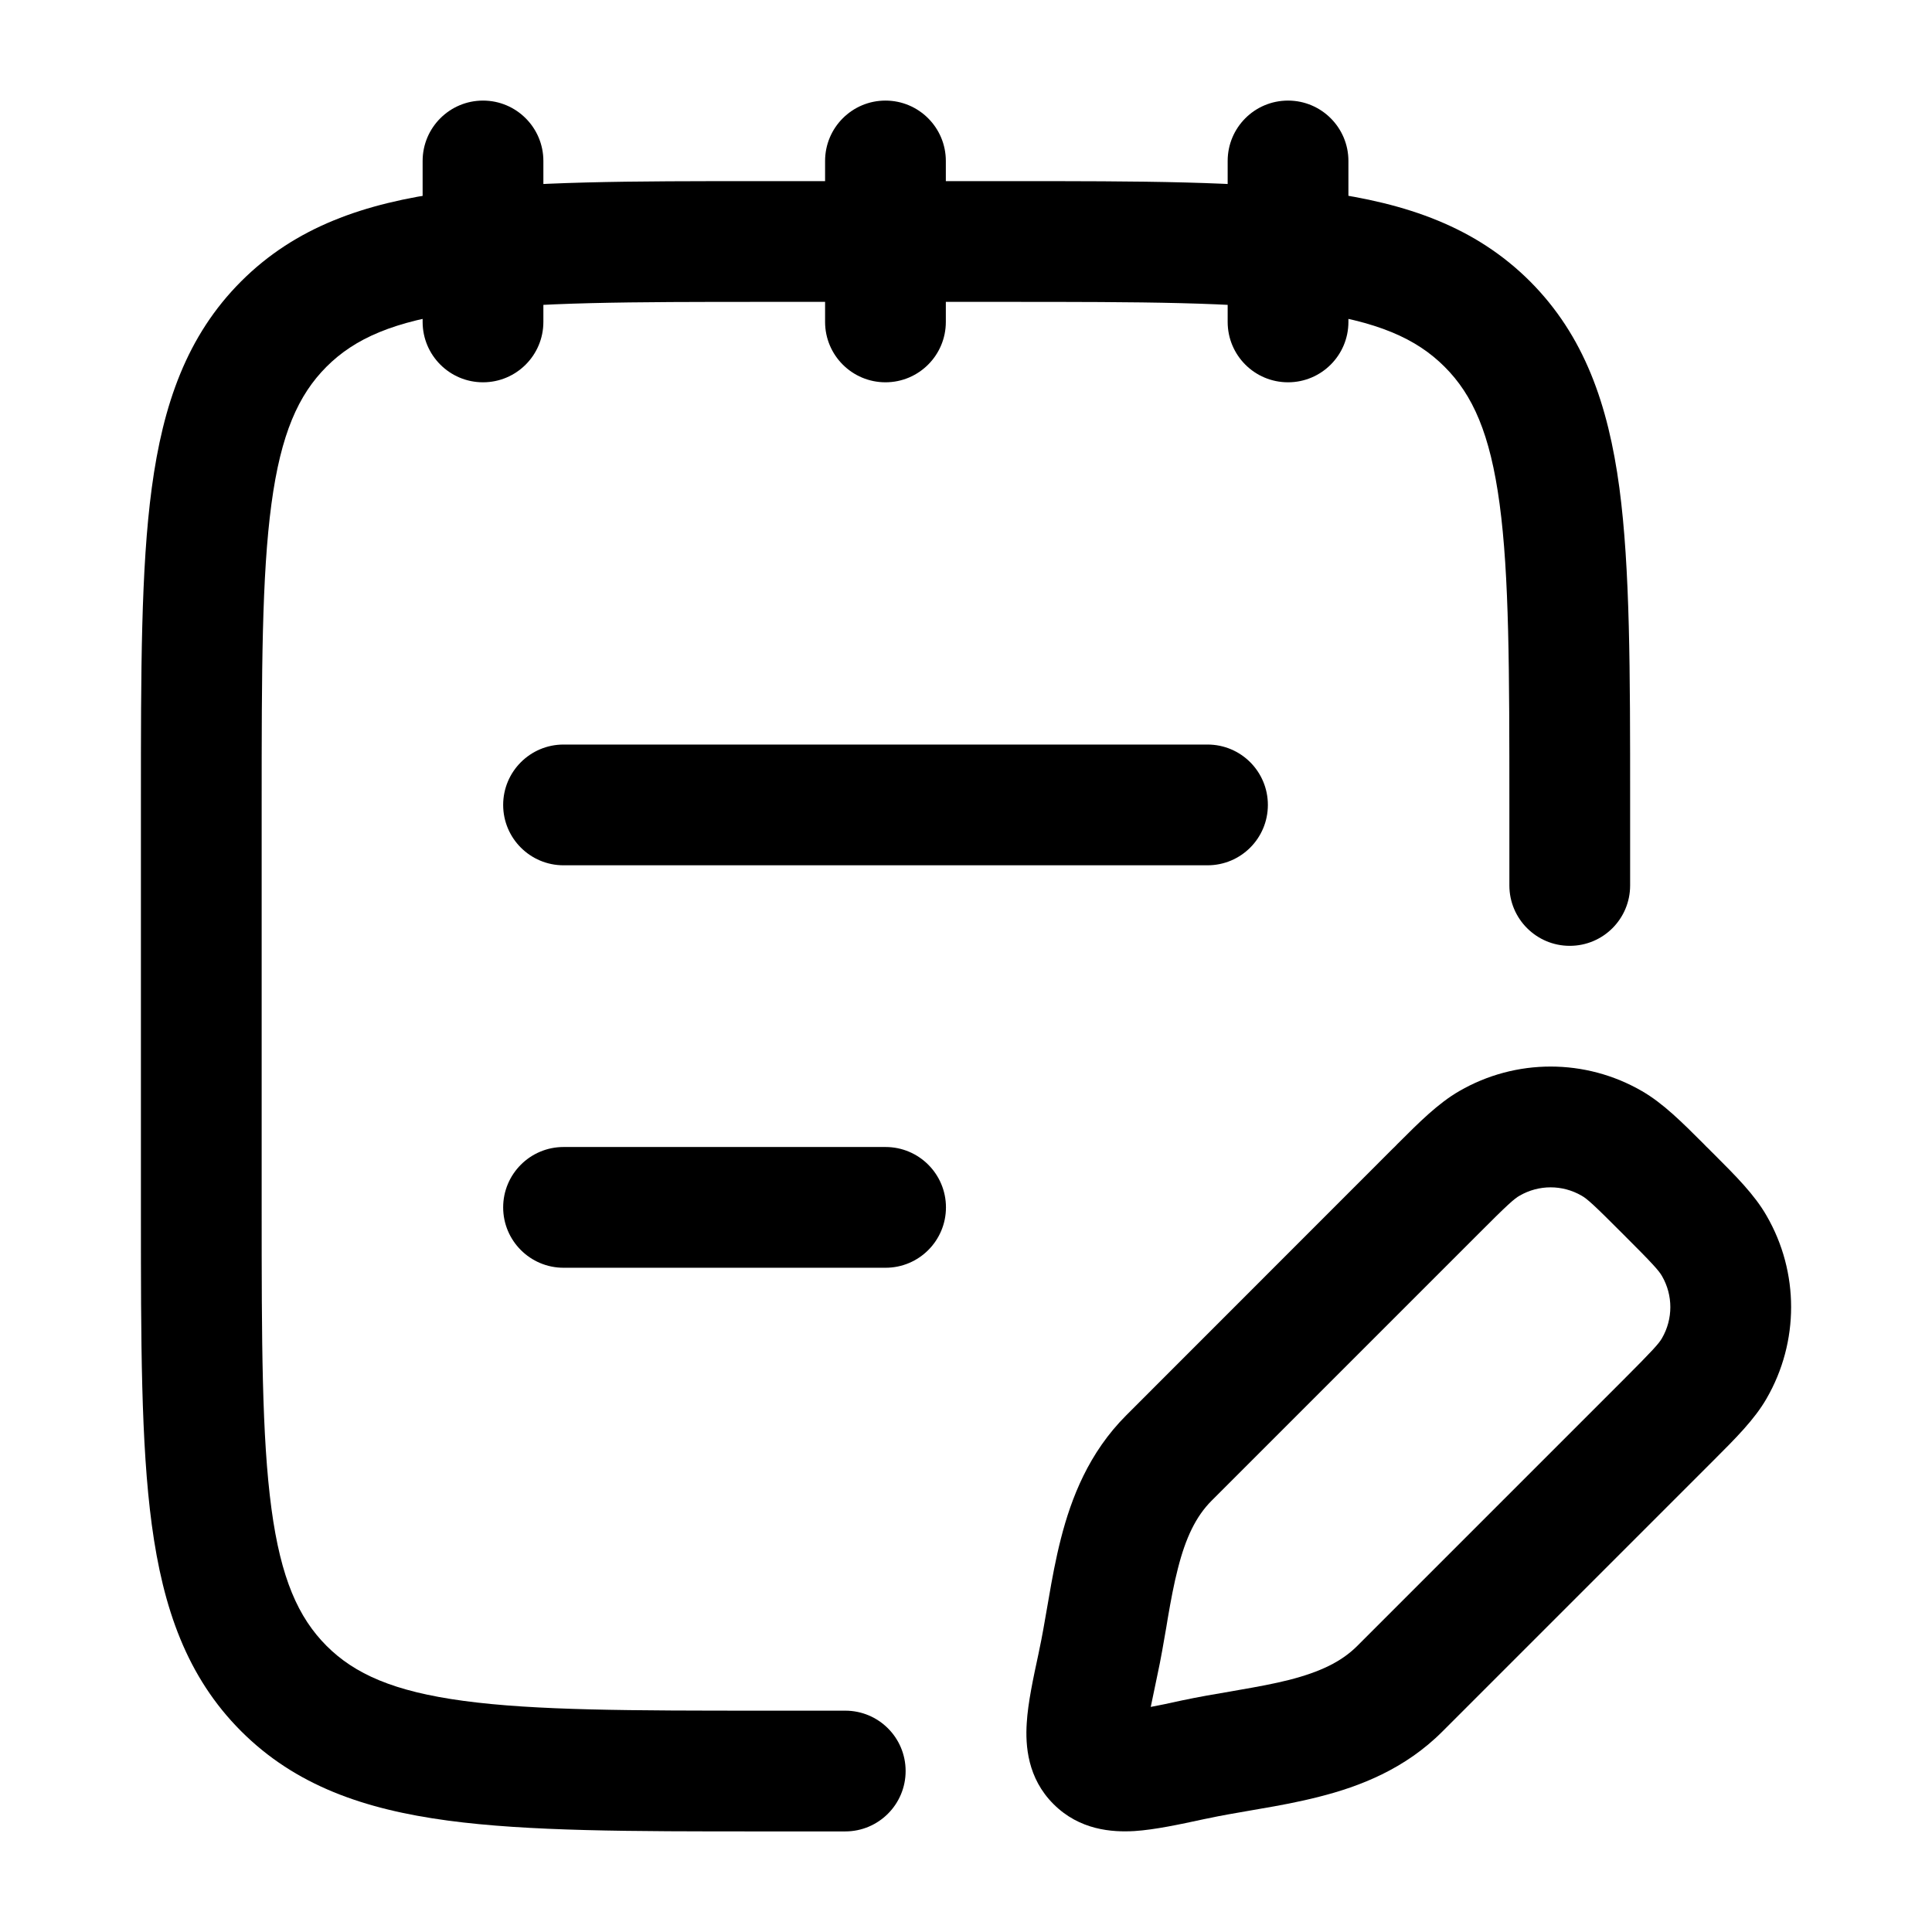
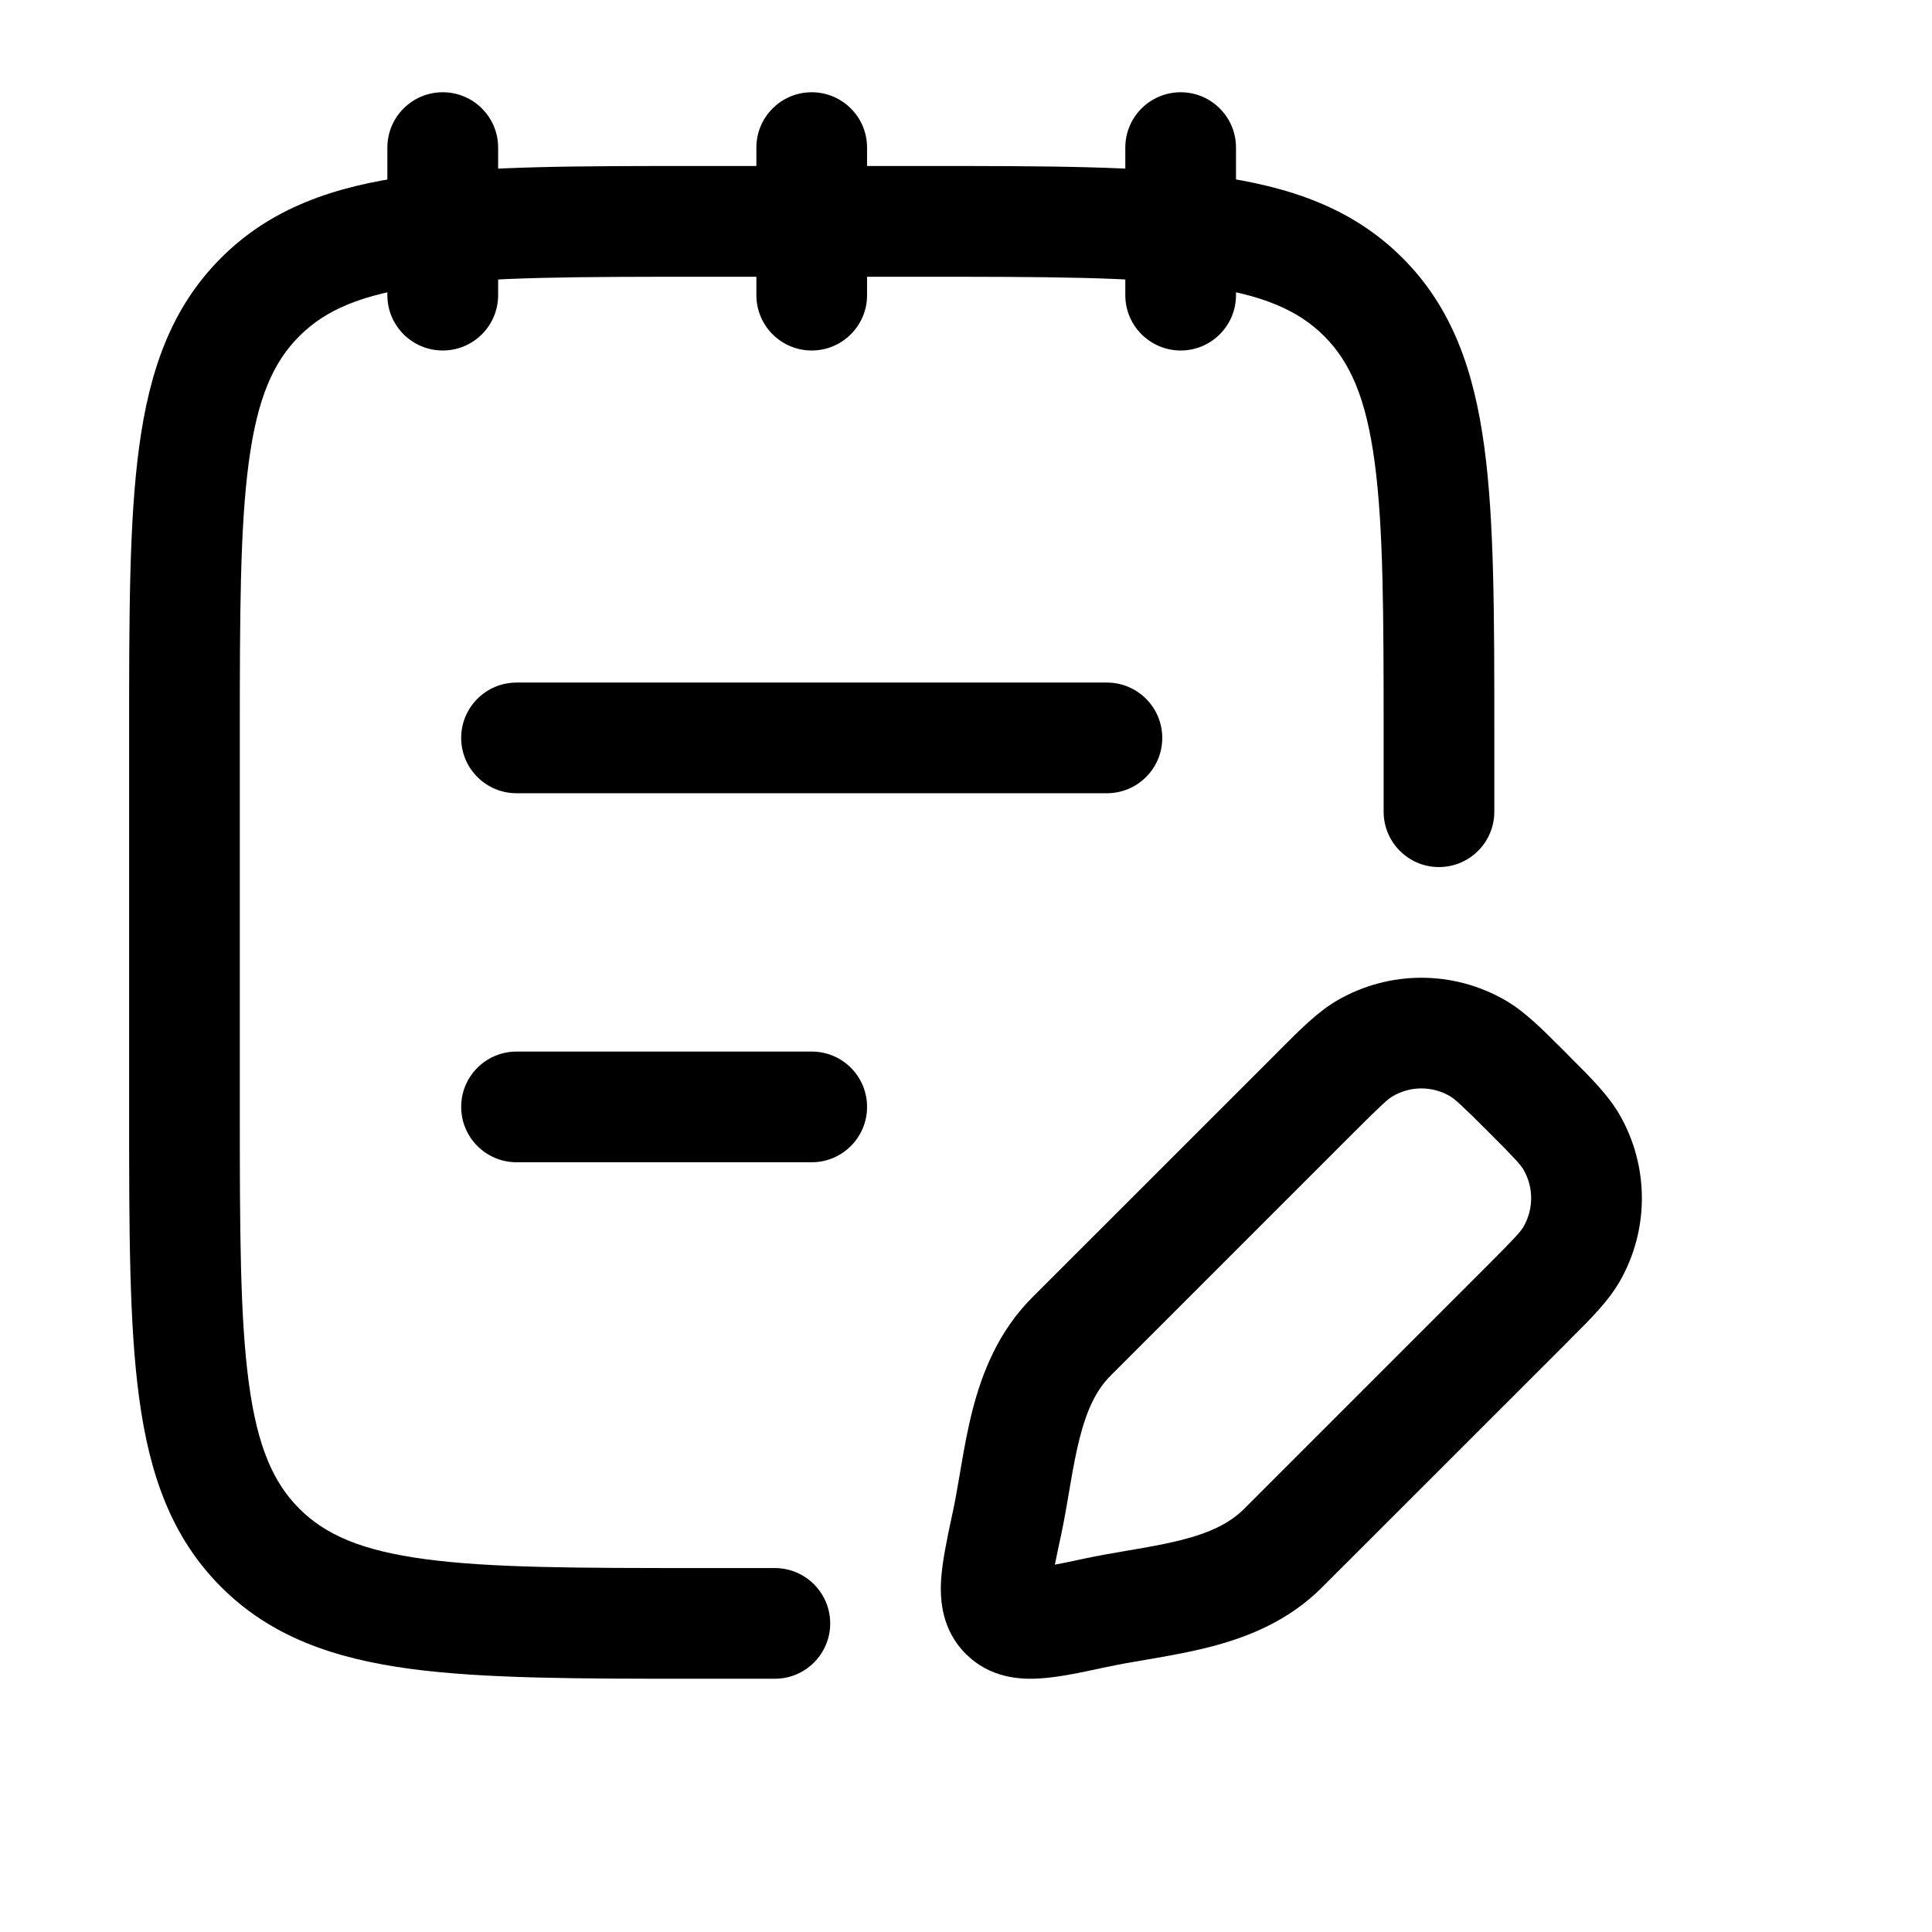
- <svg xmlns="http://www.w3.org/2000/svg" width="16" height="16" viewBox="0 0 16 16" fill="none">
-   <path fill-rule="evenodd" clip-rule="evenodd" d="M6.296 1.5H8.371C9.439 1.5 10.292 1.5 10.961 1.59C11.652 1.683 12.22 1.88 12.671 2.33C13.12 2.78 13.318 3.349 13.411 4.04C13.5 4.708 13.5 5.561 13.5 6.63V7.333C13.5 7.609 13.277 7.833 13 7.833C12.724 7.833 12.5 7.609 12.5 7.333V6.667C12.5 5.553 12.499 4.767 12.419 4.173C12.341 3.593 12.197 3.27 11.963 3.037C11.73 2.804 11.407 2.659 10.827 2.581C10.233 2.501 9.448 2.5 8.334 2.5H6.334C5.22 2.5 4.434 2.501 3.84 2.581C3.26 2.659 2.937 2.804 2.704 3.037C2.471 3.27 2.326 3.593 2.248 4.173C2.168 4.767 2.167 5.553 2.167 6.667V10C2.167 11.114 2.168 11.899 2.248 12.494C2.326 13.074 2.471 13.396 2.704 13.63C2.937 13.863 3.26 14.008 3.84 14.086C4.434 14.166 5.22 14.167 6.334 14.167H7C7.276 14.167 7.5 14.39 7.5 14.667C7.5 14.943 7.276 15.167 7 15.167H6.296C5.228 15.167 4.375 15.167 3.707 15.077C3.016 14.984 2.447 14.787 1.997 14.337C1.547 13.887 1.35 13.318 1.257 12.627C1.167 11.958 1.167 11.105 1.167 10.037V6.63C1.167 5.561 1.167 4.708 1.257 4.04C1.35 3.349 1.547 2.78 1.997 2.33C2.447 1.88 3.016 1.683 3.707 1.59C4.375 1.5 5.228 1.5 6.296 1.5Z" fill="currentColor" />
-   <path fill-rule="evenodd" clip-rule="evenodd" d="M12.085 9.036C12.553 8.765 13.13 8.765 13.598 9.036C13.773 9.137 13.929 9.293 14.111 9.475C14.124 9.489 14.137 9.502 14.151 9.515C14.164 9.529 14.178 9.542 14.191 9.555C14.373 9.737 14.53 9.893 14.63 10.068C14.901 10.536 14.901 11.113 14.63 11.582C14.53 11.756 14.373 11.912 14.191 12.094C14.178 12.107 14.164 12.121 14.151 12.134L11.946 14.339C11.636 14.65 11.261 14.795 10.924 14.88C10.756 14.923 10.588 14.954 10.434 14.98C10.407 14.985 10.38 14.99 10.354 14.994C10.228 15.016 10.114 15.035 10.003 15.059C9.993 15.061 9.983 15.063 9.973 15.065C9.769 15.109 9.565 15.153 9.396 15.164C9.21 15.175 8.941 15.157 8.725 14.941C8.509 14.726 8.491 14.456 8.503 14.27C8.513 14.101 8.557 13.897 8.601 13.693C8.603 13.683 8.605 13.673 8.607 13.663C8.631 13.552 8.65 13.438 8.672 13.312C8.676 13.286 8.681 13.259 8.686 13.232C8.712 13.079 8.743 12.91 8.786 12.742C8.872 12.405 9.017 12.031 9.327 11.721L11.532 9.515C11.546 9.502 11.559 9.489 11.572 9.475C11.754 9.293 11.91 9.137 12.085 9.036ZM13.098 9.902C12.939 9.81 12.744 9.81 12.585 9.902C12.54 9.927 12.484 9.977 12.239 10.223L10.034 12.428C9.904 12.558 9.819 12.736 9.755 12.989C9.722 13.116 9.697 13.251 9.671 13.402C9.667 13.426 9.663 13.45 9.659 13.475C9.637 13.601 9.614 13.739 9.585 13.872C9.563 13.976 9.545 14.062 9.53 14.136C9.604 14.122 9.69 14.104 9.794 14.081C9.927 14.053 10.065 14.029 10.191 14.008C10.216 14.003 10.24 13.999 10.264 13.995C10.415 13.969 10.55 13.944 10.677 13.912C10.93 13.847 11.108 13.763 11.239 13.632L13.444 11.427C13.689 11.182 13.739 11.126 13.764 11.082C13.856 10.923 13.856 10.727 13.764 10.568C13.739 10.524 13.689 10.467 13.444 10.223C13.199 9.977 13.143 9.927 13.098 9.902Z" fill="currentColor" />
-   <path fill-rule="evenodd" clip-rule="evenodd" d="M4 0.833C4.276 0.833 4.5 1.057 4.5 1.333V2.666C4.5 2.942 4.276 3.166 4 3.166C3.724 3.166 3.5 2.942 3.5 2.666V1.333C3.5 1.057 3.724 0.833 4 0.833ZM7.333 0.833C7.609 0.833 7.833 1.057 7.833 1.333V2.666C7.833 2.942 7.609 3.166 7.333 3.166C7.057 3.166 6.833 2.942 6.833 2.666V1.333C6.833 1.057 7.057 0.833 7.333 0.833ZM10.667 0.833C10.943 0.833 11.167 1.057 11.167 1.333V2.666C11.167 2.942 10.943 3.166 10.667 3.166C10.39 3.166 10.167 2.942 10.167 2.666V1.333C10.167 1.057 10.39 0.833 10.667 0.833Z" fill="currentColor" />
-   <path fill-rule="evenodd" clip-rule="evenodd" d="M4.167 6.666C4.167 6.39 4.391 6.166 4.667 6.166H10C10.277 6.166 10.5 6.39 10.5 6.666C10.5 6.942 10.277 7.166 10 7.166H4.667C4.391 7.166 4.167 6.942 4.167 6.666ZM4.167 9.999C4.167 9.723 4.391 9.499 4.667 9.499H7.334C7.61 9.499 7.834 9.723 7.834 9.999C7.834 10.275 7.61 10.499 7.334 10.499H4.667C4.391 10.499 4.167 10.275 4.167 9.999Z" fill="currentColor" />
+ <svg xmlns="http://www.w3.org/2000/svg" width="24" height="24" viewBox="0 0 24 24" fill="none">
+   <path fill-rule="evenodd" clip-rule="evenodd" d="M8.658 2.062H11.51C12.979 2.062 14.151 2.062 15.071 2.186C16.021 2.314 16.803 2.585 17.422 3.204C18.041 3.822 18.311 4.605 18.439 5.555C18.563 6.474 18.563 7.647 18.563 9.116V10.083C18.563 10.463 18.255 10.771 17.875 10.771C17.496 10.771 17.188 10.463 17.188 10.083V9.167C17.188 7.635 17.186 6.555 17.076 5.738C16.969 4.94 16.77 4.497 16.45 4.176C16.129 3.855 15.685 3.656 14.887 3.549C14.07 3.439 12.991 3.438 11.459 3.438H8.709C7.177 3.438 6.097 3.439 5.28 3.549C4.482 3.656 4.039 3.855 3.718 4.176C3.397 4.497 3.198 4.94 3.091 5.738C2.981 6.555 2.979 7.635 2.979 9.167V13.75C2.979 15.282 2.981 16.362 3.091 17.179C3.198 17.976 3.397 18.42 3.718 18.741C4.039 19.062 4.482 19.261 5.28 19.368C6.097 19.478 7.177 19.479 8.709 19.479H9.625C10.005 19.479 10.313 19.787 10.313 20.167C10.313 20.546 10.005 20.854 9.625 20.854H8.658C7.189 20.854 6.016 20.854 5.097 20.731C4.147 20.603 3.364 20.332 2.746 19.713C2.127 19.094 1.856 18.312 1.728 17.362C1.604 16.442 1.604 15.27 1.604 13.801V9.116C1.604 7.647 1.604 6.474 1.728 5.555C1.856 4.605 2.127 3.822 2.746 3.204C3.364 2.585 4.147 2.314 5.097 2.186C6.016 2.062 7.189 2.062 8.658 2.062Z" fill="currentColor" />
+   <path fill-rule="evenodd" clip-rule="evenodd" d="M16.616 12.425C17.26 12.053 18.054 12.053 18.698 12.425C18.938 12.563 19.152 12.778 19.403 13.029C19.421 13.047 19.439 13.066 19.458 13.084C19.476 13.103 19.494 13.121 19.512 13.139C19.763 13.389 19.978 13.604 20.117 13.844C20.489 14.488 20.489 15.281 20.117 15.925C19.978 16.165 19.763 16.38 19.512 16.63C19.494 16.648 19.476 16.667 19.458 16.685L16.425 19.717C15.999 20.144 15.484 20.343 15.021 20.461C14.79 20.52 14.558 20.562 14.347 20.599C14.309 20.605 14.273 20.611 14.236 20.618C14.063 20.647 13.907 20.674 13.754 20.707C13.741 20.71 13.727 20.713 13.713 20.715C13.433 20.776 13.152 20.836 12.92 20.85C12.664 20.867 12.294 20.842 11.997 20.545C11.7 20.248 11.675 19.877 11.691 19.622C11.706 19.389 11.766 19.109 11.826 18.828C11.829 18.815 11.832 18.801 11.835 18.788C11.868 18.634 11.894 18.478 11.924 18.305C11.93 18.269 11.937 18.232 11.943 18.194C11.979 17.984 12.021 17.752 12.08 17.521C12.199 17.058 12.398 16.543 12.824 16.116L15.857 13.084C15.875 13.066 15.893 13.047 15.911 13.029C16.162 12.778 16.377 12.563 16.616 12.425ZM18.01 13.616C17.792 13.489 17.522 13.489 17.304 13.616C17.243 13.651 17.166 13.72 16.829 14.056L13.797 17.088C13.617 17.268 13.502 17.513 13.413 17.861C13.368 18.035 13.334 18.221 13.298 18.428C13.292 18.461 13.287 18.495 13.281 18.529C13.251 18.702 13.219 18.892 13.18 19.075C13.149 19.218 13.124 19.335 13.104 19.437C13.206 19.418 13.324 19.393 13.467 19.362C13.65 19.323 13.839 19.291 14.013 19.261C14.047 19.255 14.081 19.249 14.113 19.244C14.32 19.208 14.507 19.174 14.681 19.129C15.029 19.04 15.274 18.924 15.453 18.745L18.485 15.713C18.822 15.376 18.891 15.299 18.926 15.238C19.052 15.019 19.052 14.75 18.926 14.531C18.891 14.47 18.822 14.393 18.485 14.056C18.148 13.72 18.071 13.651 18.01 13.616Z" fill="currentColor" />
+   <path fill-rule="evenodd" clip-rule="evenodd" d="M5.5 1.146C5.88 1.146 6.188 1.454 6.188 1.833V3.667C6.188 4.046 5.88 4.354 5.5 4.354C5.12 4.354 4.812 4.046 4.812 3.667V1.833C4.812 1.454 5.12 1.146 5.5 1.146ZM10.083 1.146C10.463 1.146 10.771 1.454 10.771 1.833V3.667C10.771 4.046 10.463 4.354 10.083 4.354C9.704 4.354 9.396 4.046 9.396 3.667V1.833C9.396 1.454 9.704 1.146 10.083 1.146ZM14.667 1.146C15.046 1.146 15.354 1.454 15.354 1.833V3.667C15.354 4.046 15.046 4.354 14.667 4.354C14.287 4.354 13.979 4.046 13.979 3.667V1.833C13.979 1.454 14.287 1.146 14.667 1.146Z" fill="currentColor" />
+   <path fill-rule="evenodd" clip-rule="evenodd" d="M5.729 9.167C5.729 8.787 6.037 8.479 6.417 8.479H13.75C14.13 8.479 14.438 8.787 14.438 9.167C14.438 9.546 14.13 9.854 13.75 9.854H6.417C6.037 9.854 5.729 9.546 5.729 9.167ZM5.729 13.75C5.729 13.37 6.037 13.063 6.417 13.063H10.084C10.463 13.063 10.771 13.37 10.771 13.75C10.771 14.13 10.463 14.438 10.084 14.438H6.417C6.037 14.438 5.729 14.13 5.729 13.75Z" fill="currentColor" />
</svg>
